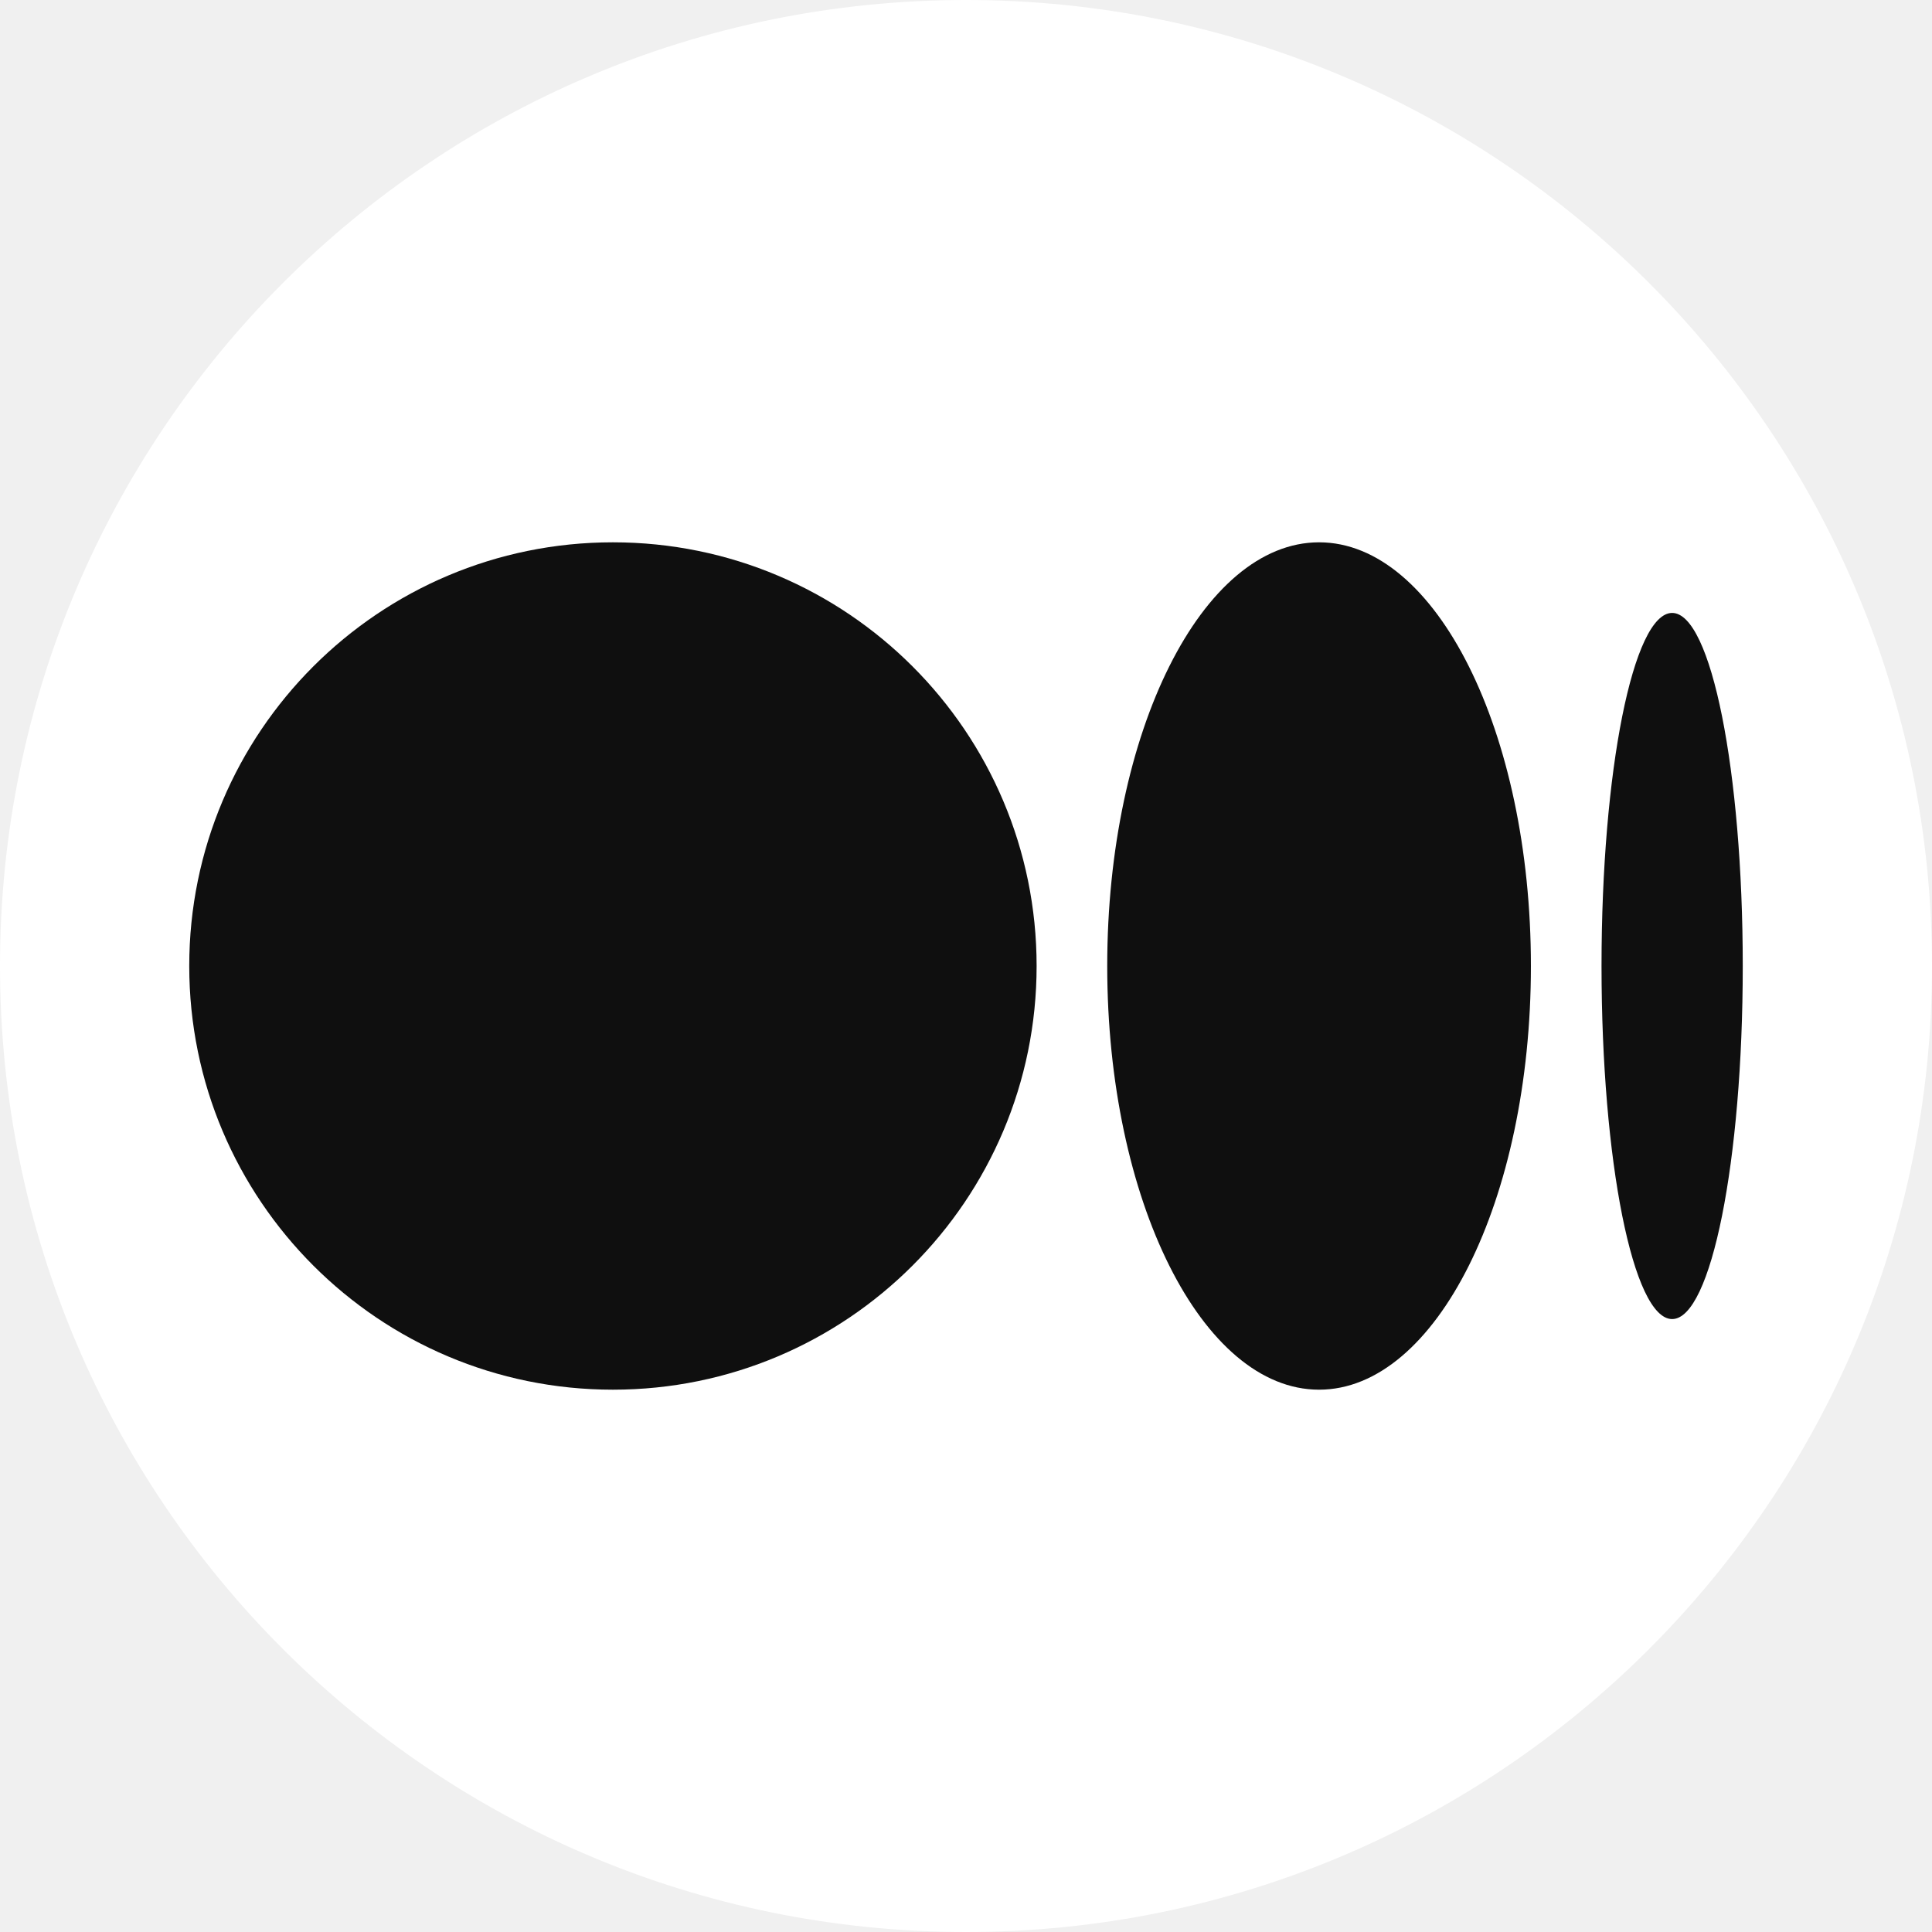
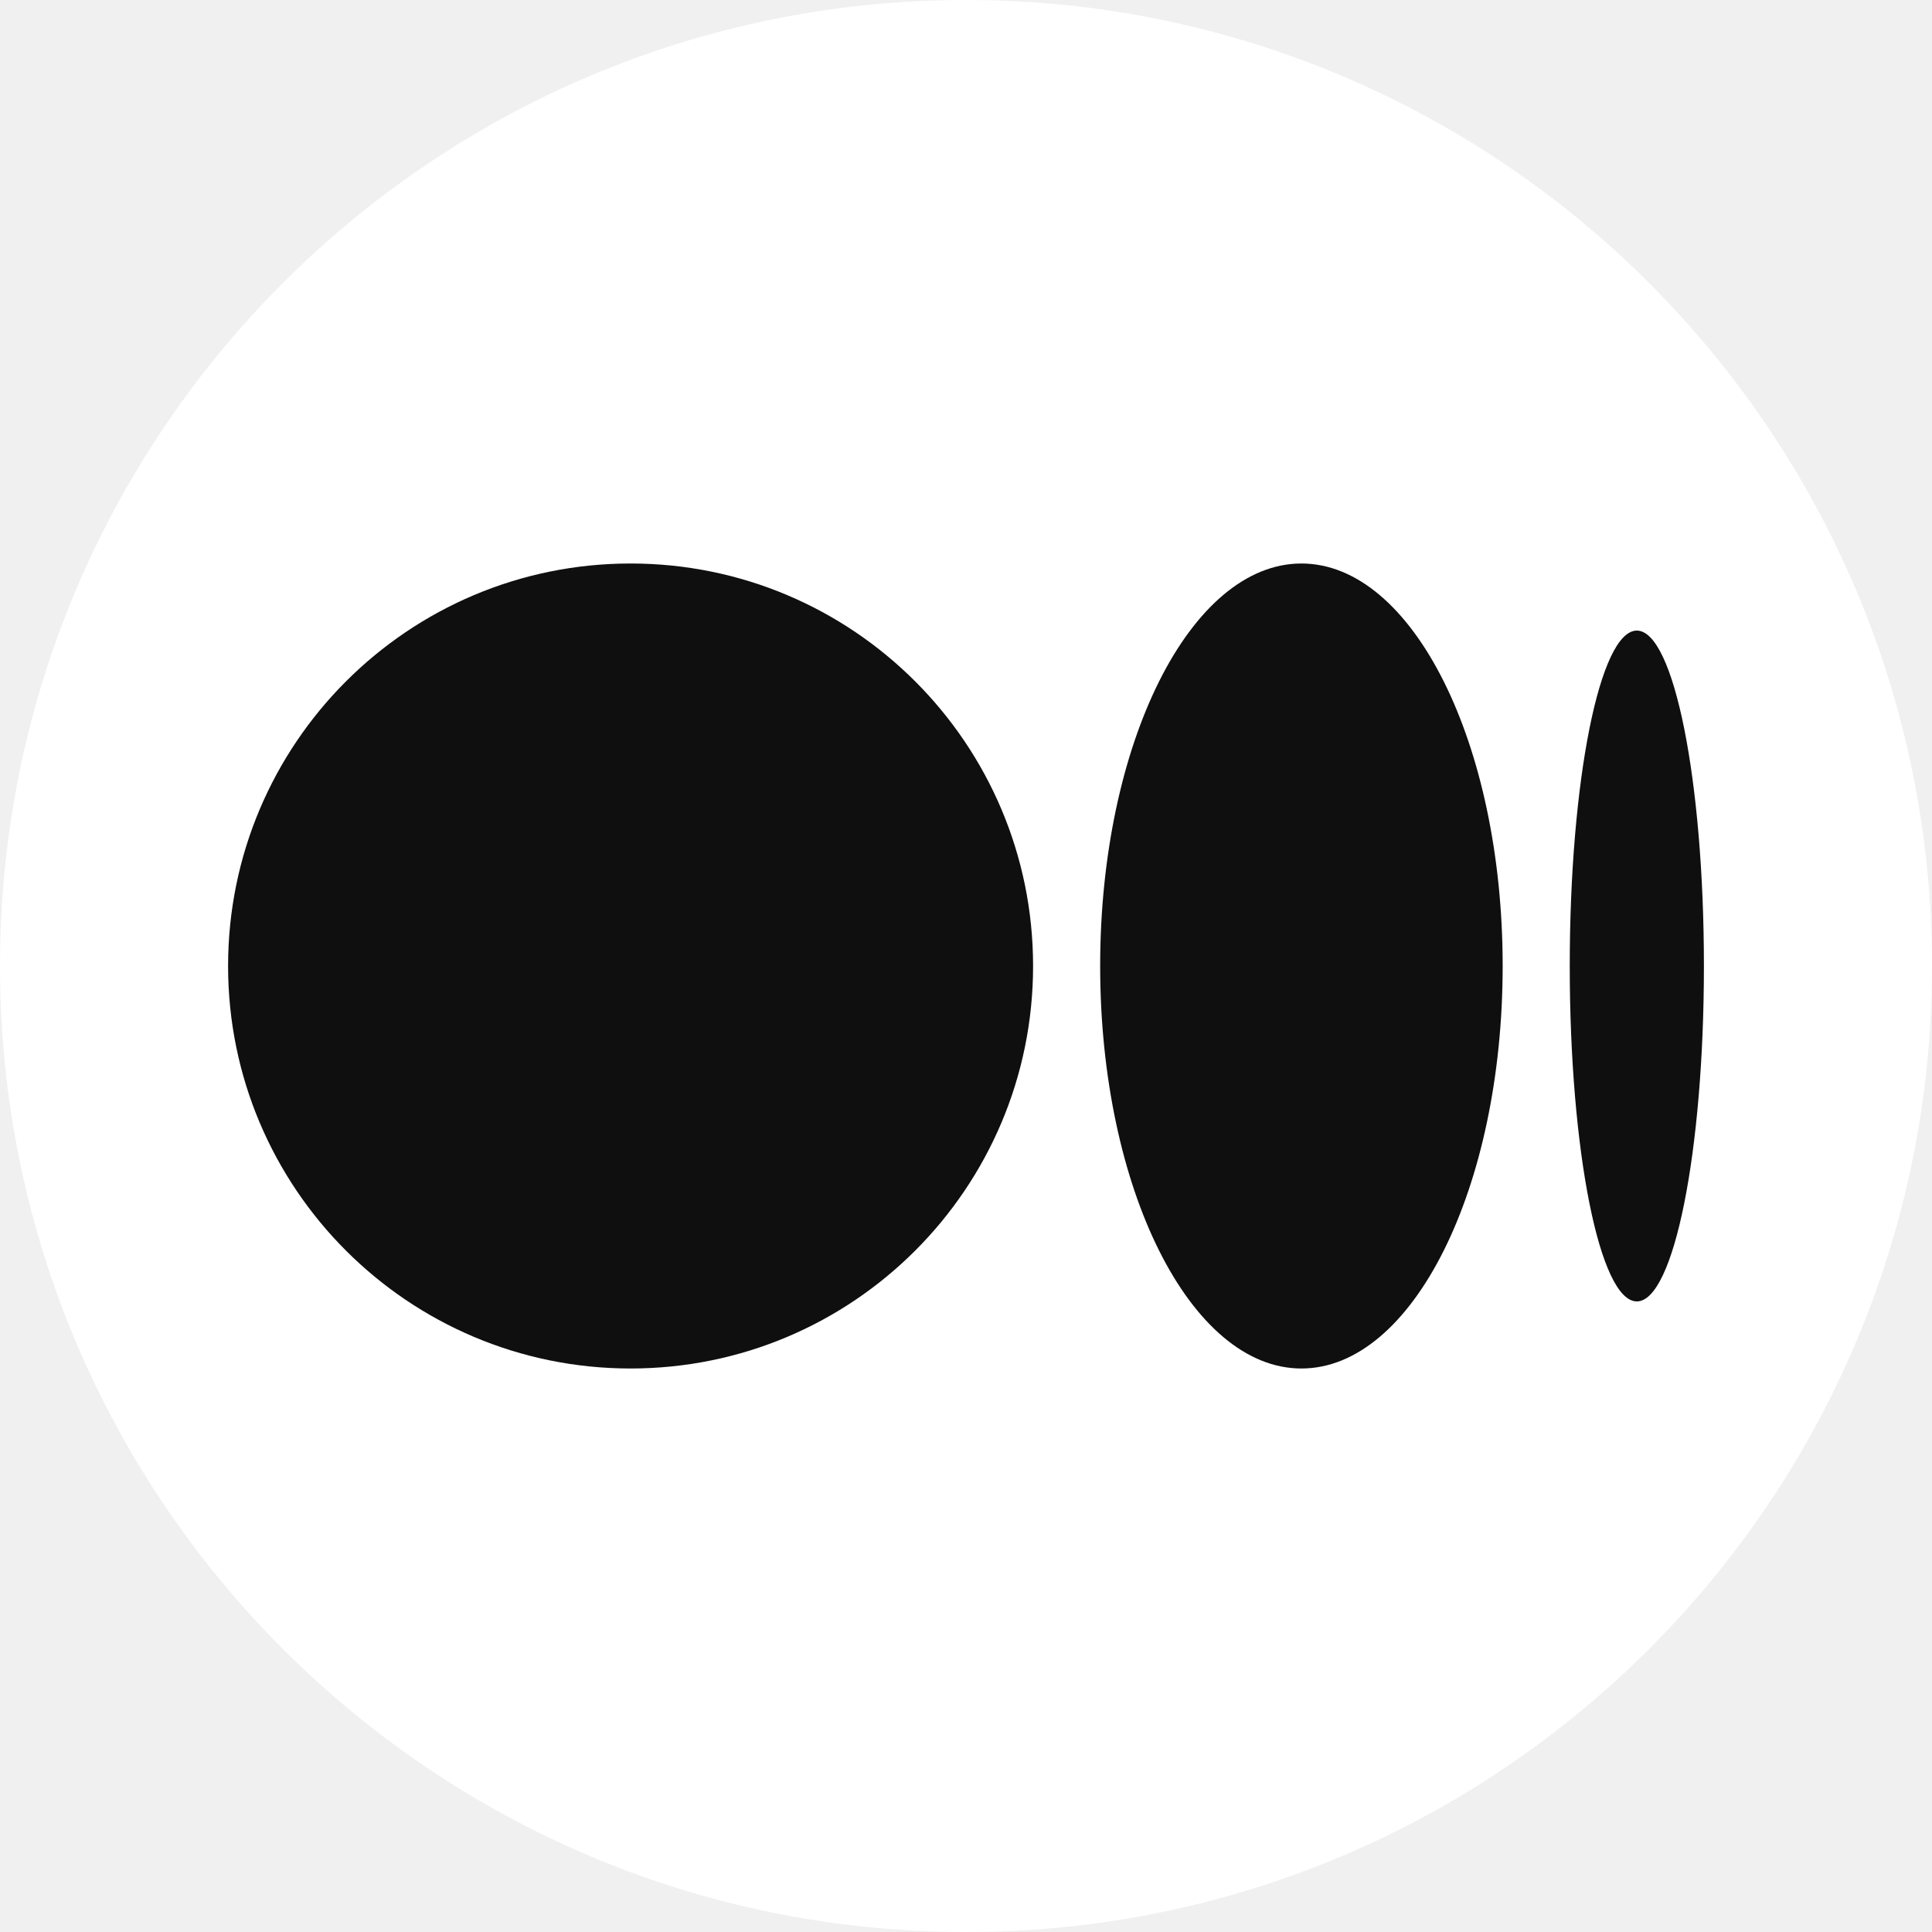
- <svg xmlns="http://www.w3.org/2000/svg" width="800px" height="800px" viewBox="-1.68 -1.68 27.36 27.36" fill="none">
+ <svg xmlns="http://www.w3.org/2000/svg" width="800px" height="800px" viewBox="-2.4 -2.4 28.80 28.80" fill="none">
  <g id="SVGRepo_bgCarrier" stroke-width="0">
-     <rect x="-1.68" y="-1.68" width="27.36" height="27.36" rx="13.68" fill="#ffffff" strokewidth="0" />
+     <rect x="-2.4" y="-2.4" width="28.80" height="28.80" rx="14.4" fill="#ffffff" strokewidth="0" />
  </g>
  <g id="SVGRepo_tracerCarrier" stroke-linecap="round" stroke-linejoin="round" />
  <g id="SVGRepo_iconCarrier">
    <path d="M13 12C13 15.314 10.314 18 7 18C3.686 18 1 15.314 1 12C1 8.686 3.686 6 7 6C10.314 6 13 8.686 13 12Z" fill="#0F0F0F" />
    <path d="M23 12C23 14.761 22.552 17 22 17C21.448 17 21 14.761 21 12C21 9.239 21.448 7 22 7C22.552 7 23 9.239 23 12Z" fill="#0F0F0F" />
    <path d="M17 18C18.657 18 20 15.314 20 12C20 8.686 18.657 6 17 6C15.343 6 14 8.686 14 12C14 15.314 15.343 18 17 18Z" fill="#0F0F0F" />
  </g>
</svg>
